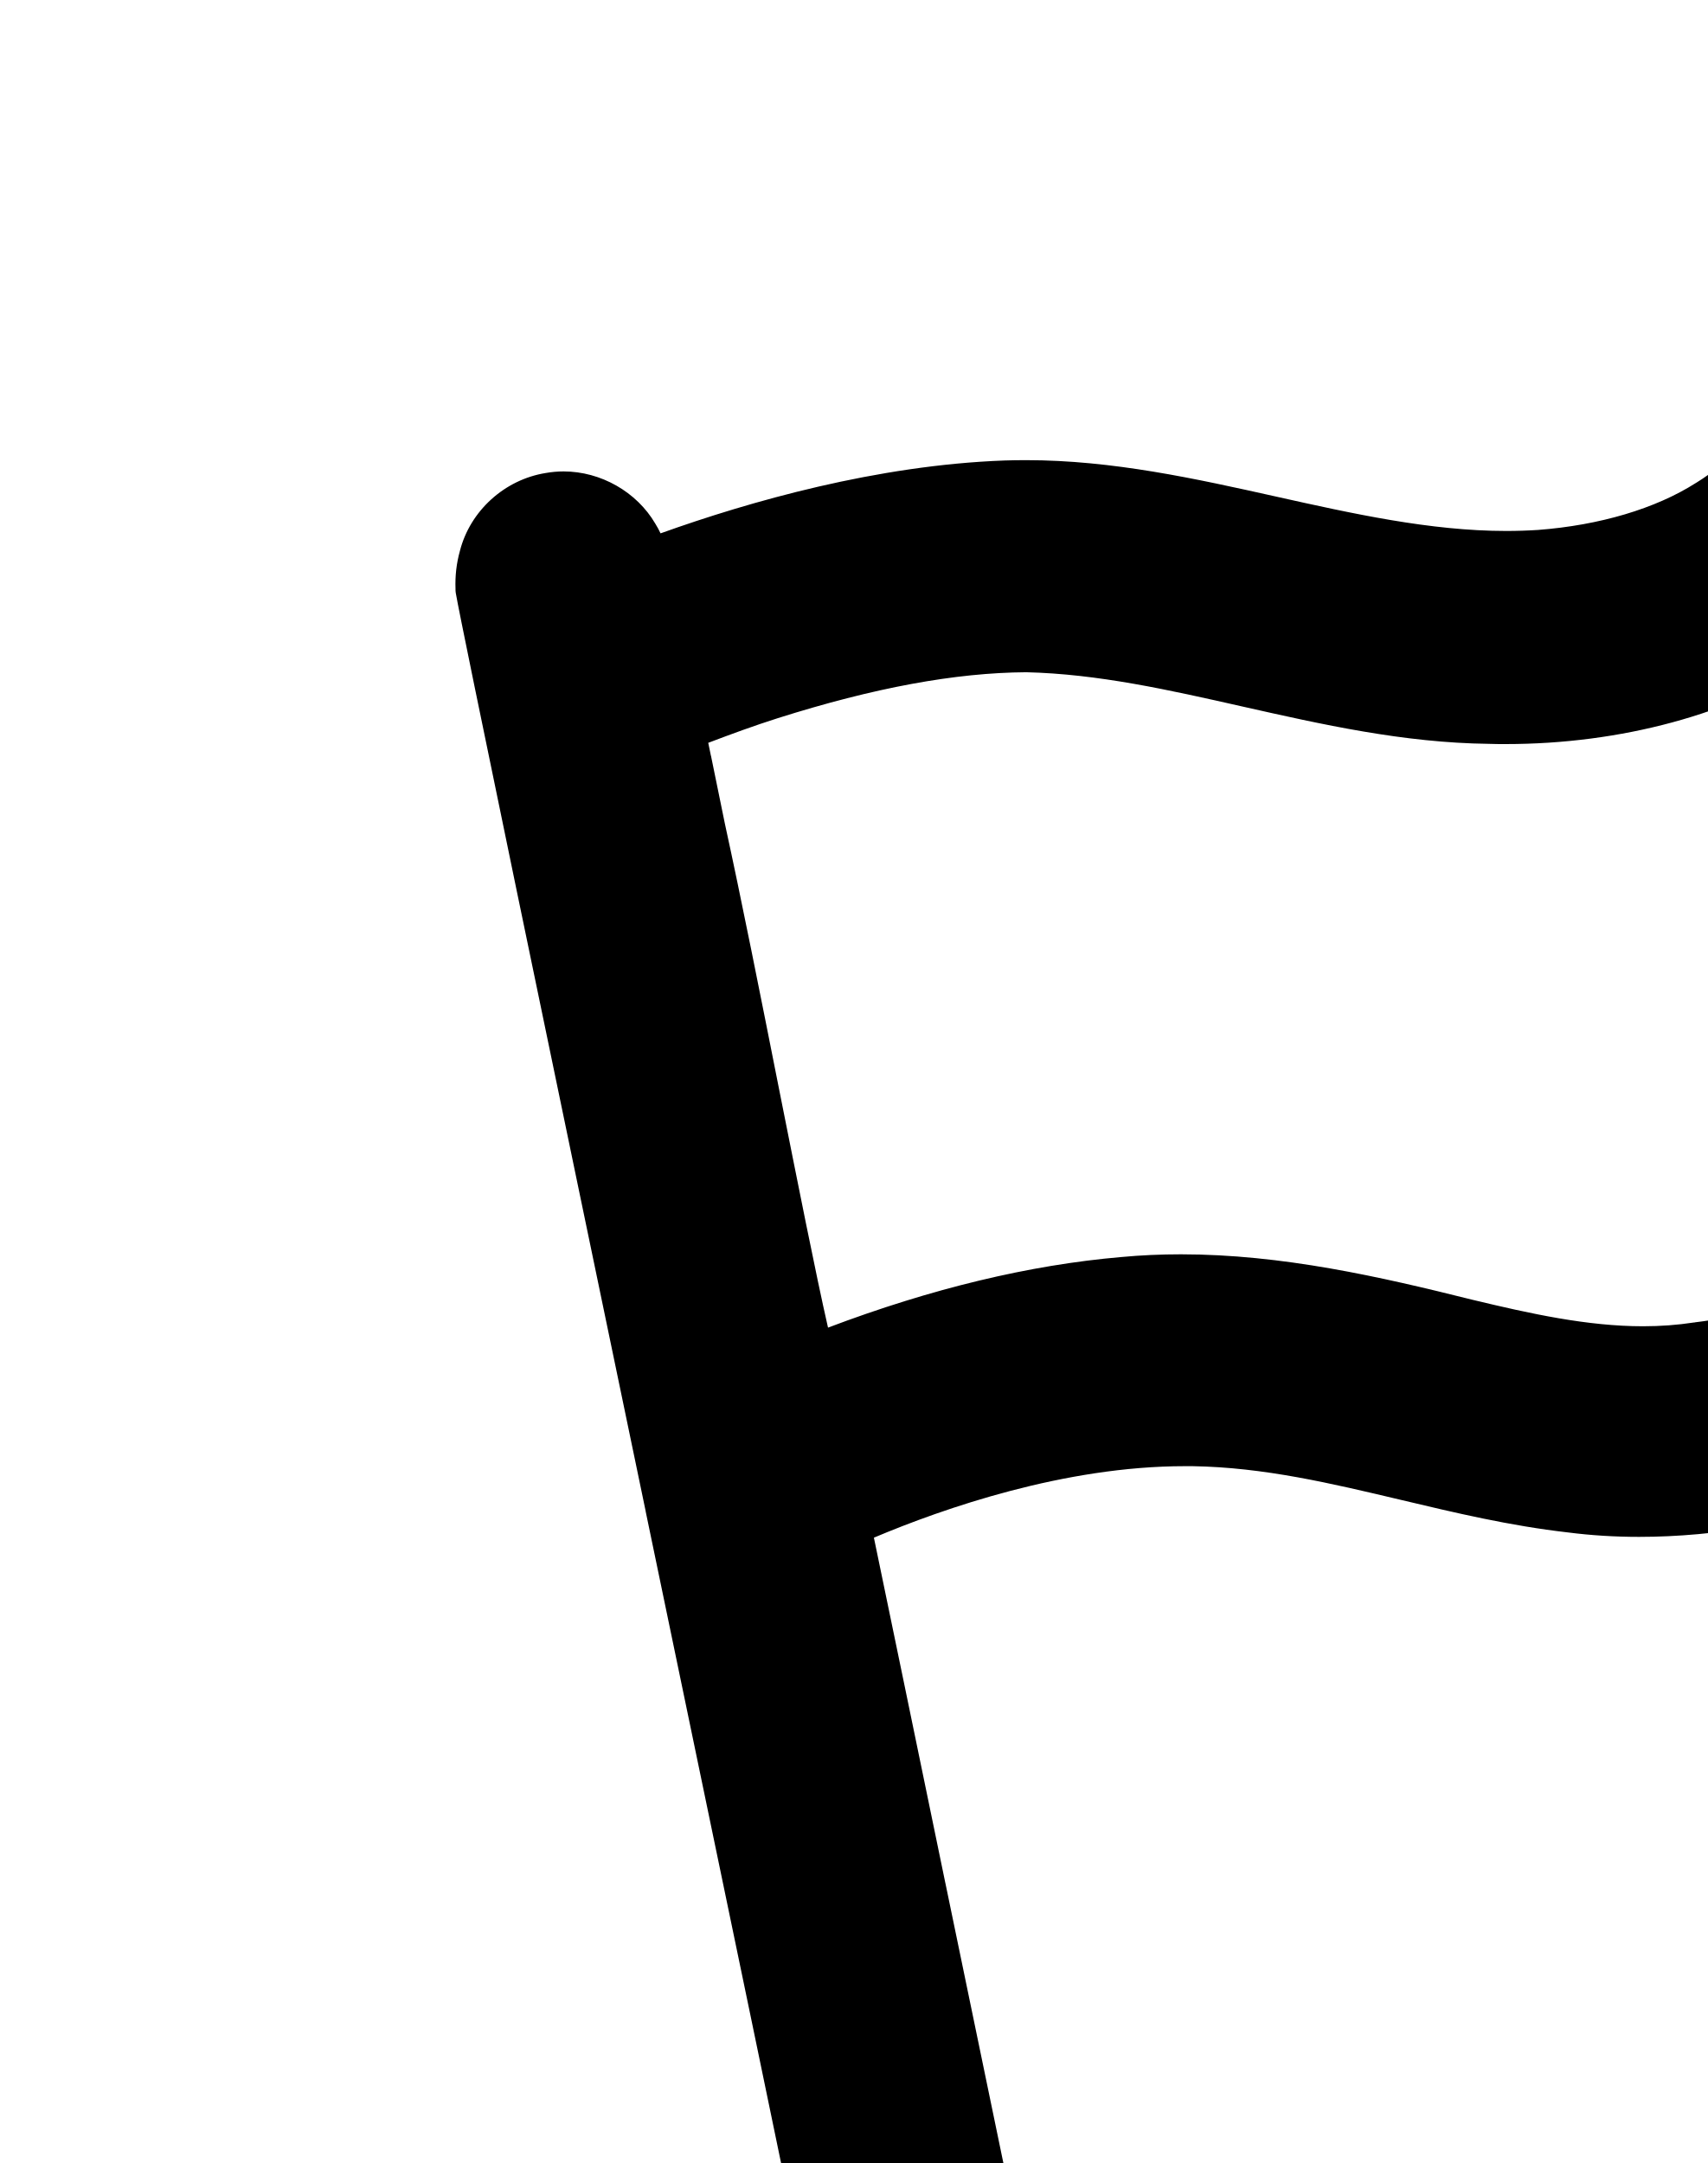
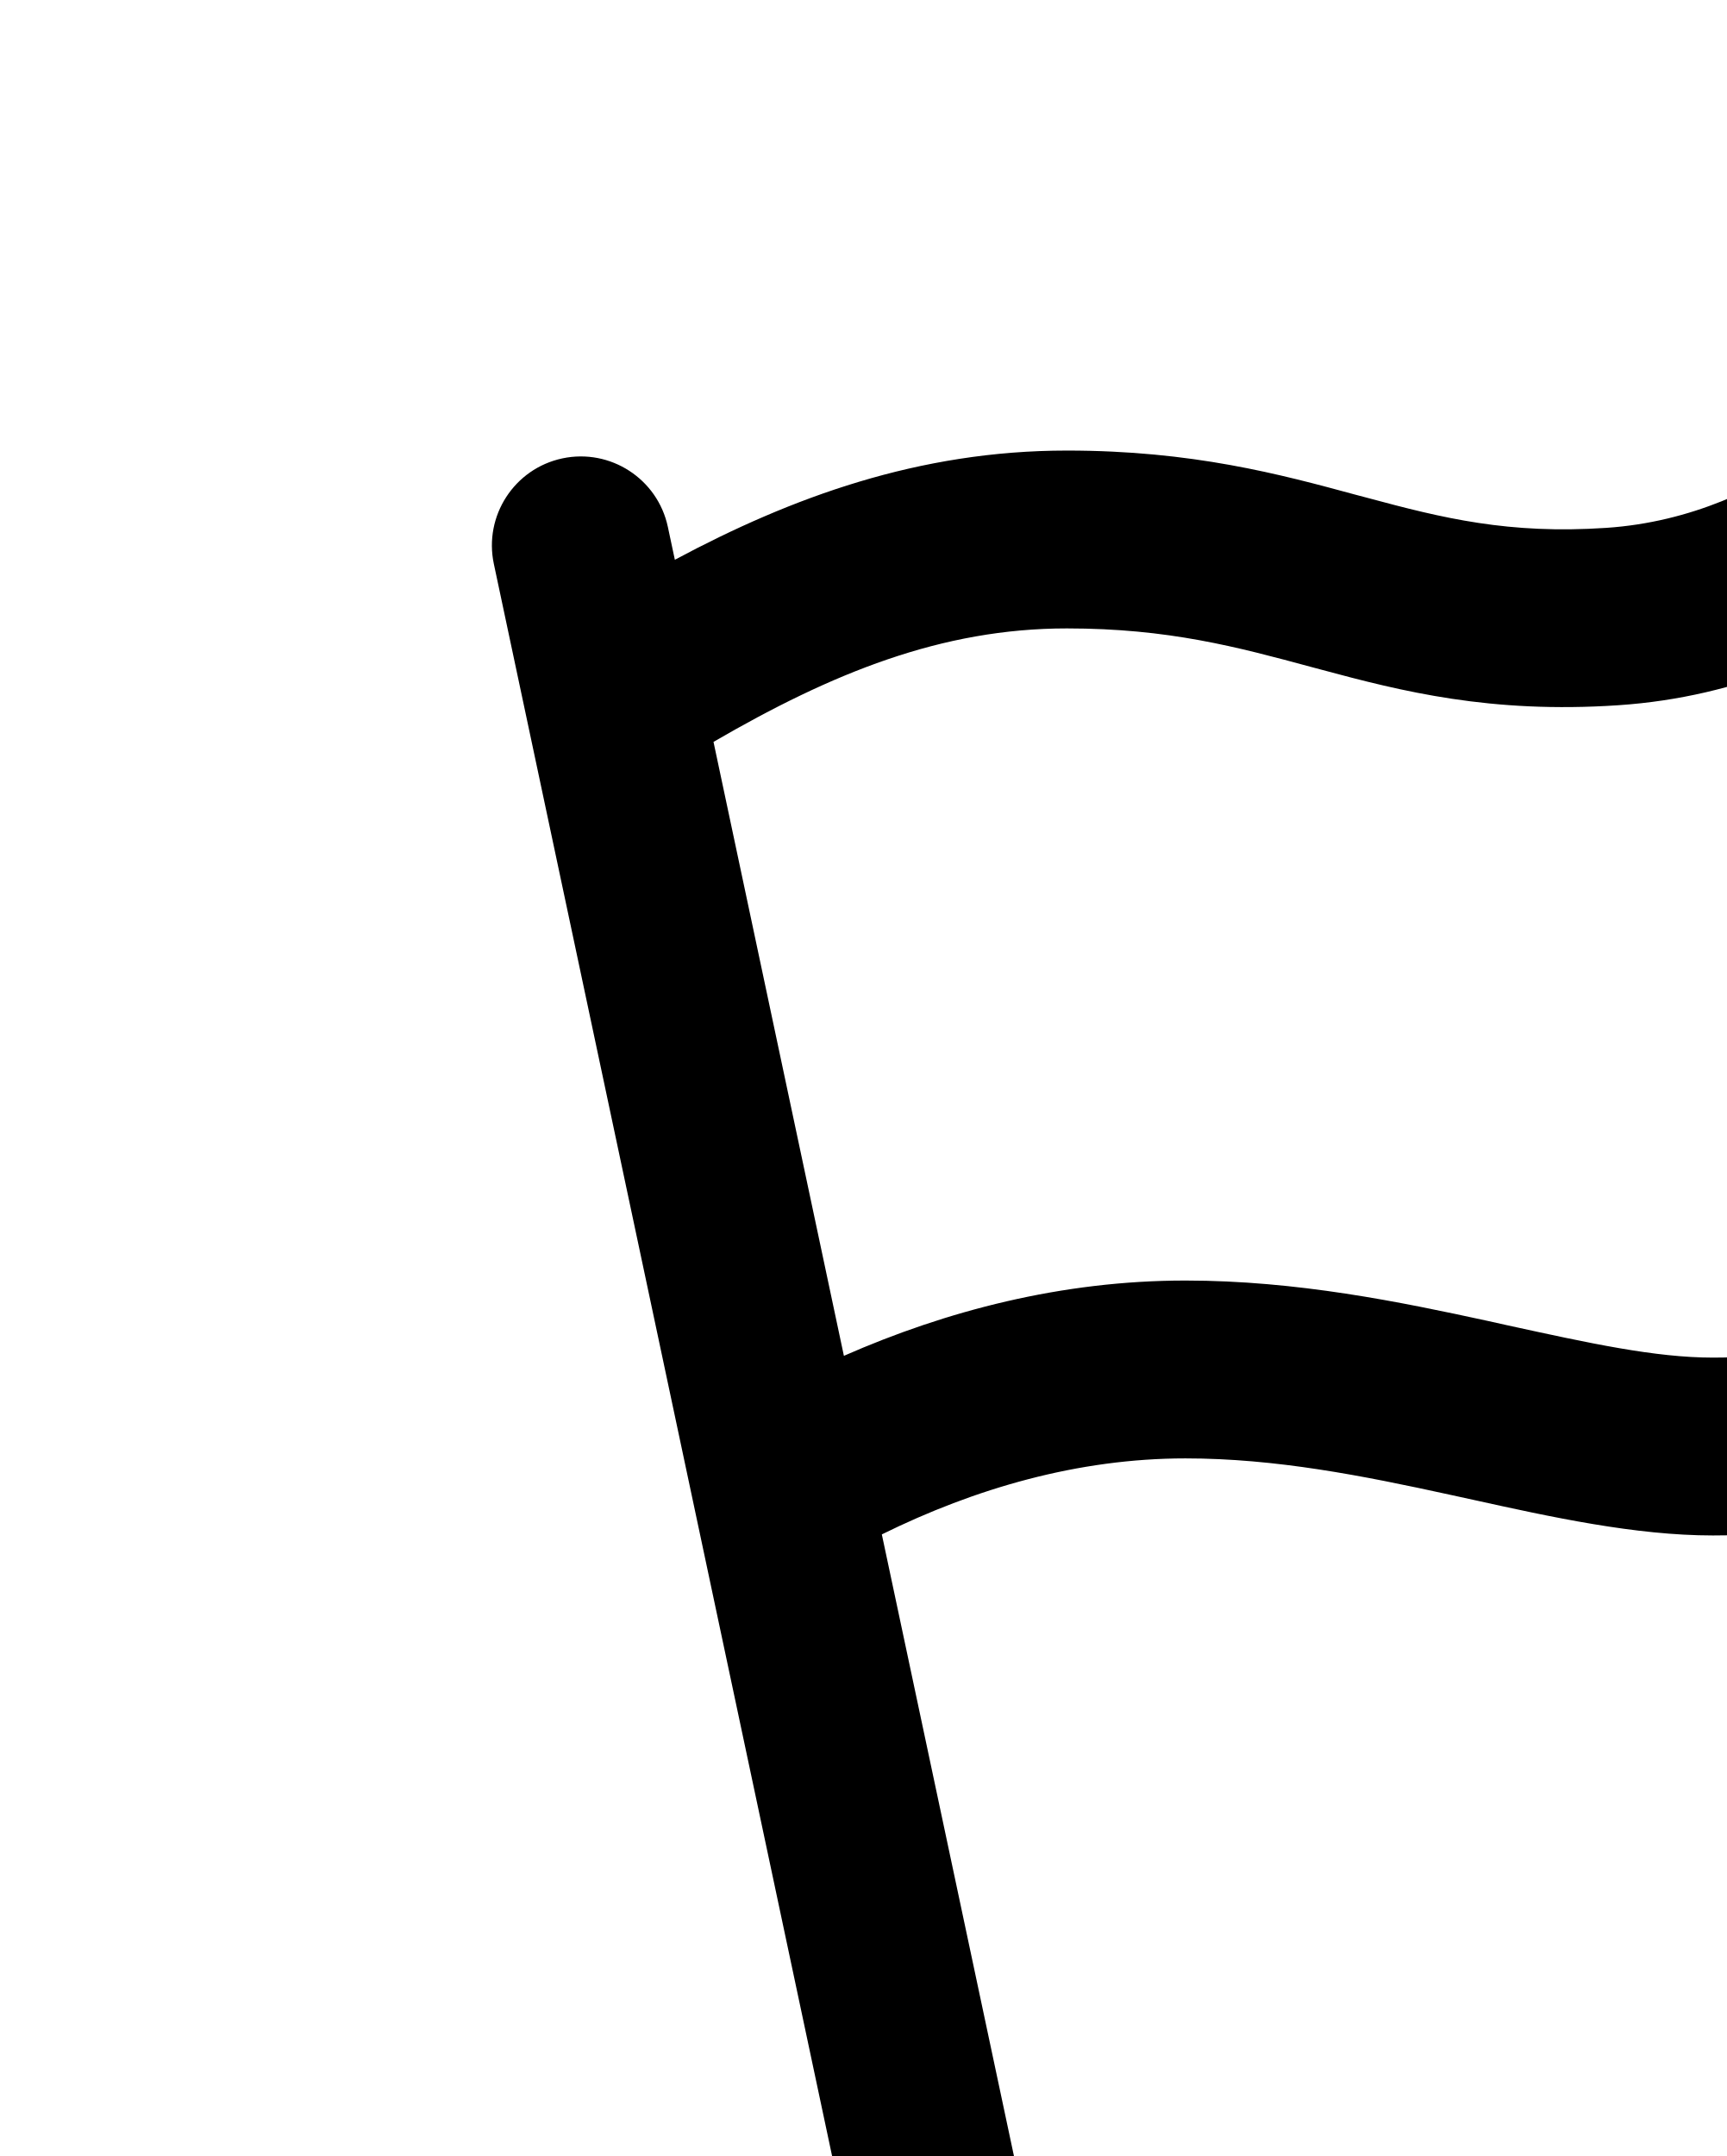
<svg>
-   <path d="M18.997 11.191L18.995 11.178C18.957 10.955 18.804 10.226 18.609 9.302L18.609 9.301C18.236 7.527 17.724 5.098 17.546 3.962C17.527 3.839 17.501 3.708 17.444 3.58C17.373 3.412 17.255 3.269 17.1 3.164C16.942 3.057 16.759 3 16.572 3C16.512 3 16.453 3.006 16.395 3.018C16.193 3.055 16.003 3.163 15.831 3.339L15.829 3.341L15.826 3.344L15.823 3.347L15.822 3.349C15.766 3.41 15.713 3.47 15.66 3.529C15.414 3.806 15.181 4.068 14.9 4.24L14.899 4.241L14.896 4.242L14.895 4.243C14.542 4.468 14.05 4.614 13.51 4.655C13.419 4.661 13.324 4.664 13.229 4.664C12.563 4.664 11.877 4.511 11.213 4.363C10.504 4.205 9.772 4.042 9.012 4.042C8.948 4.042 8.884 4.043 8.822 4.045C7.705 4.086 6.589 4.403 5.802 4.685C5.789 4.657 5.774 4.629 5.756 4.6C5.593 4.321 5.277 4.141 4.95 4.141C4.897 4.141 4.844 4.146 4.793 4.155C4.432 4.213 4.13 4.487 4.04 4.838C4.009 4.95 3.997 5.057 4.001 5.173L4.001 5.184L4.002 5.198L4.004 5.213L4.006 5.223C4.049 5.478 4.837 9.264 5.671 13.273L5.671 13.275C6.302 16.307 6.954 19.443 7.25 20.886L7.323 21.24L7.324 21.243L7.325 21.248L7.327 21.253L7.328 21.257C7.344 21.32 7.363 21.376 7.407 21.459C7.579 21.793 7.906 22 8.262 22C8.319 22 8.378 21.995 8.435 21.984C8.625 21.951 8.799 21.858 8.938 21.717C9.075 21.576 9.164 21.402 9.195 21.211C9.222 21.064 9.22 20.942 9.189 20.806C9.011 19.958 8.652 18.221 8.304 16.542L8.303 16.538C8.052 15.32 7.812 14.163 7.676 13.507C8.29 13.248 9.352 12.879 10.407 12.879C10.429 12.879 10.452 12.879 10.475 12.879C11.101 12.889 11.689 13.029 12.313 13.177C12.78 13.288 13.263 13.403 13.772 13.461C13.974 13.487 14.184 13.5 14.397 13.5C15.076 13.5 15.791 13.374 16.584 13.114C17.366 12.855 18.061 12.501 18.591 12.09L18.595 12.087L18.6 12.083L18.605 12.079L18.609 12.075C18.611 12.074 18.615 12.07 18.62 12.066C18.646 12.047 18.684 12.017 18.73 11.965C18.896 11.781 19 11.504 19 11.242V11.209L18.997 11.191ZM16.16 11.292C15.709 11.456 15.259 11.571 14.892 11.615H14.891L14.886 11.616L14.884 11.617L14.881 11.617L14.88 11.617L14.878 11.617C14.733 11.639 14.587 11.65 14.432 11.65C13.943 11.65 13.444 11.54 12.932 11.417C12.124 11.215 11.261 11.018 10.373 11.018C10.195 11.018 10.018 11.026 9.848 11.042C9.045 11.111 8.179 11.319 7.273 11.662C7.165 11.189 7.005 10.379 6.848 9.592C6.683 8.759 6.512 7.898 6.367 7.235C6.319 7 6.278 6.8 6.245 6.639L6.244 6.637C6.236 6.597 6.228 6.559 6.221 6.525C6.435 6.444 6.617 6.377 6.83 6.309C7.676 6.041 8.391 5.909 9.014 5.905C9.644 5.92 10.262 6.059 10.917 6.207C11.61 6.363 12.325 6.525 13.078 6.534C13.126 6.536 13.175 6.536 13.223 6.536C14.24 6.536 15.207 6.274 15.946 5.798C16.228 7.26 16.608 9.084 16.866 10.321C16.913 10.544 16.954 10.743 16.99 10.917C16.805 11.029 16.491 11.172 16.16 11.292Z" />
+   <path fill-rule="evenodd" clip-rule="evenodd" d="M17.341 3.483C17.226 2.875 16.422 2.615 15.997 3.153C15.895 3.283 14.993 4.355 13.55 4.452C12.727 4.507 12.174 4.371 11.532 4.198L11.441 4.174C10.8 4 10.058 3.8 9 3.8C7.75 3.8 6.676 4.195 5.693 4.721L5.634 4.444C5.548 4.039 5.149 3.78 4.744 3.866C4.339 3.952 4.08 4.351 4.166 4.756L7.566 20.756C7.653 21.161 8.051 21.42 8.456 21.334C8.861 21.247 9.12 20.849 9.034 20.444L7.439 12.941C8.224 12.554 9.093 12.3 10 12.3C10.761 12.3 11.493 12.445 12.238 12.608L12.426 12.649C13.083 12.794 13.793 12.95 14.45 12.95C15.818 12.95 17.274 12.518 18.414 11.629C18.669 11.43 18.784 11.109 18.726 10.802L17.341 3.483ZM7.119 11.435C7.982 11.056 8.956 10.8 10 10.8C10.939 10.8 11.812 10.98 12.557 11.142L12.705 11.175C13.414 11.33 13.964 11.45 14.45 11.45C15.394 11.45 16.375 11.184 17.174 10.671L16.113 5.061C15.518 5.477 14.687 5.879 13.65 5.948C12.573 6.02 11.826 5.831 11.143 5.647L11.068 5.627C10.435 5.456 9.857 5.3 9 5.3C7.942 5.3 7.018 5.677 6.019 6.257L7.119 11.435Z" />
</svg>
